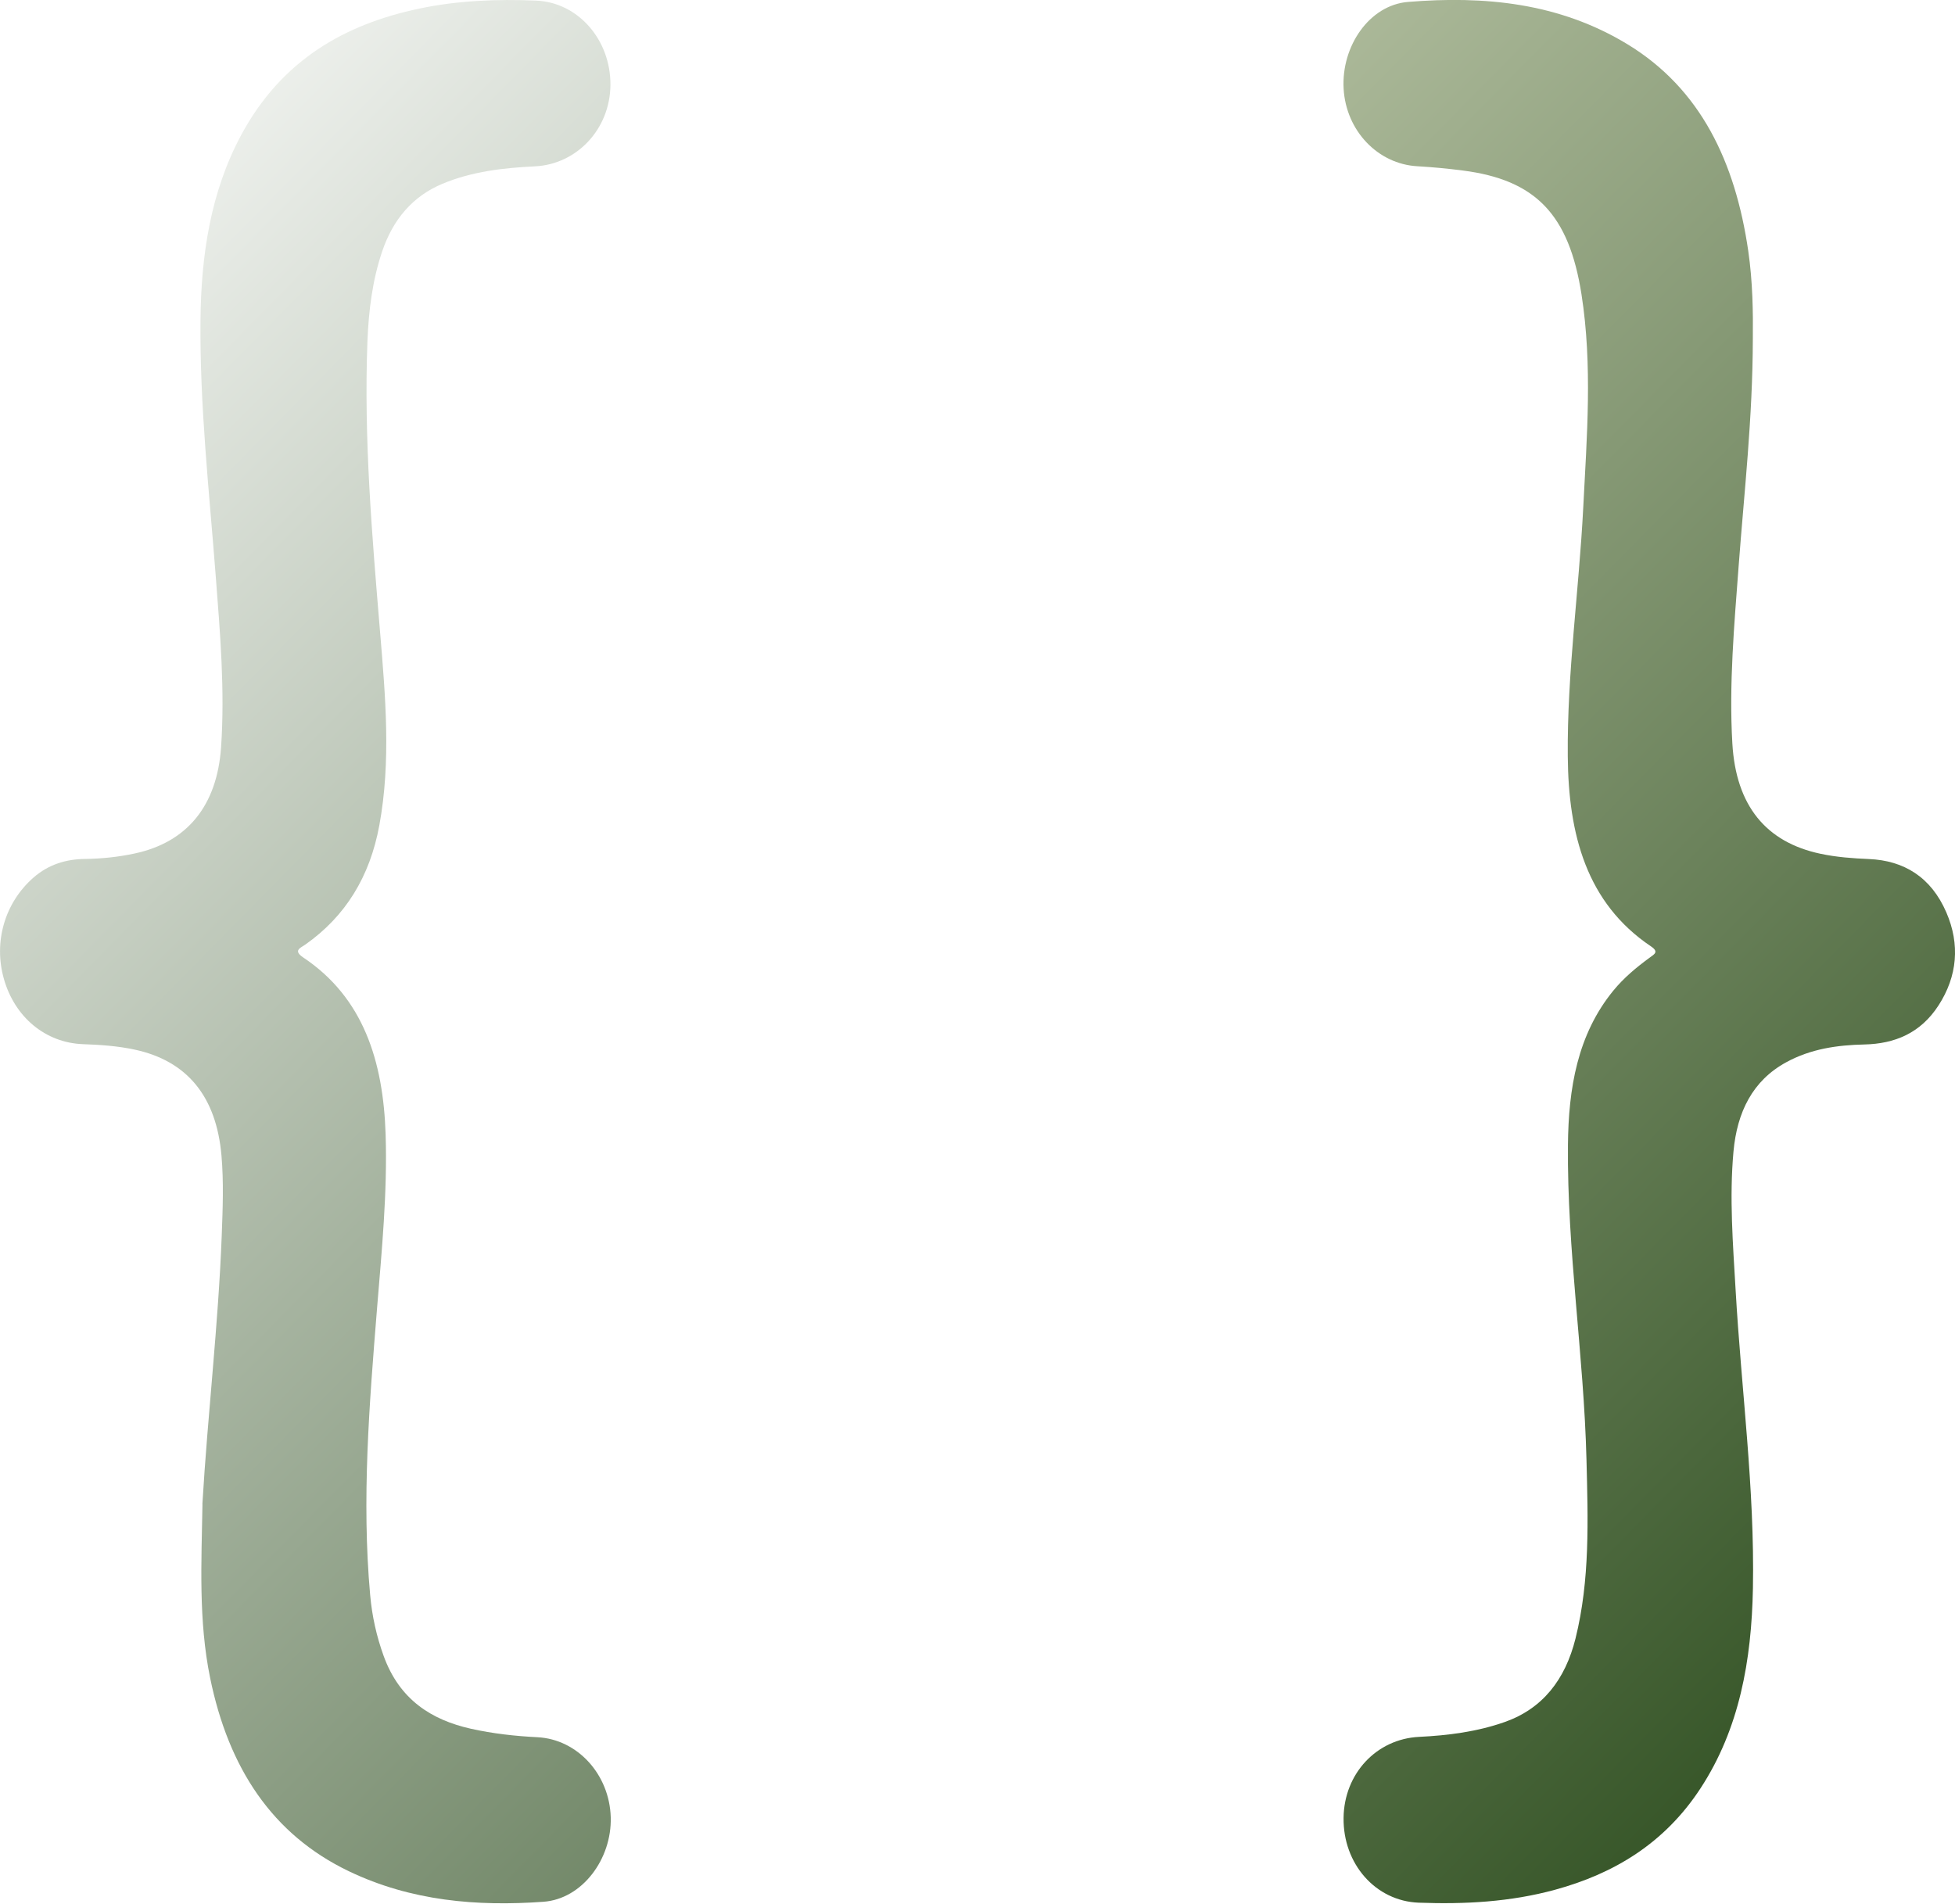
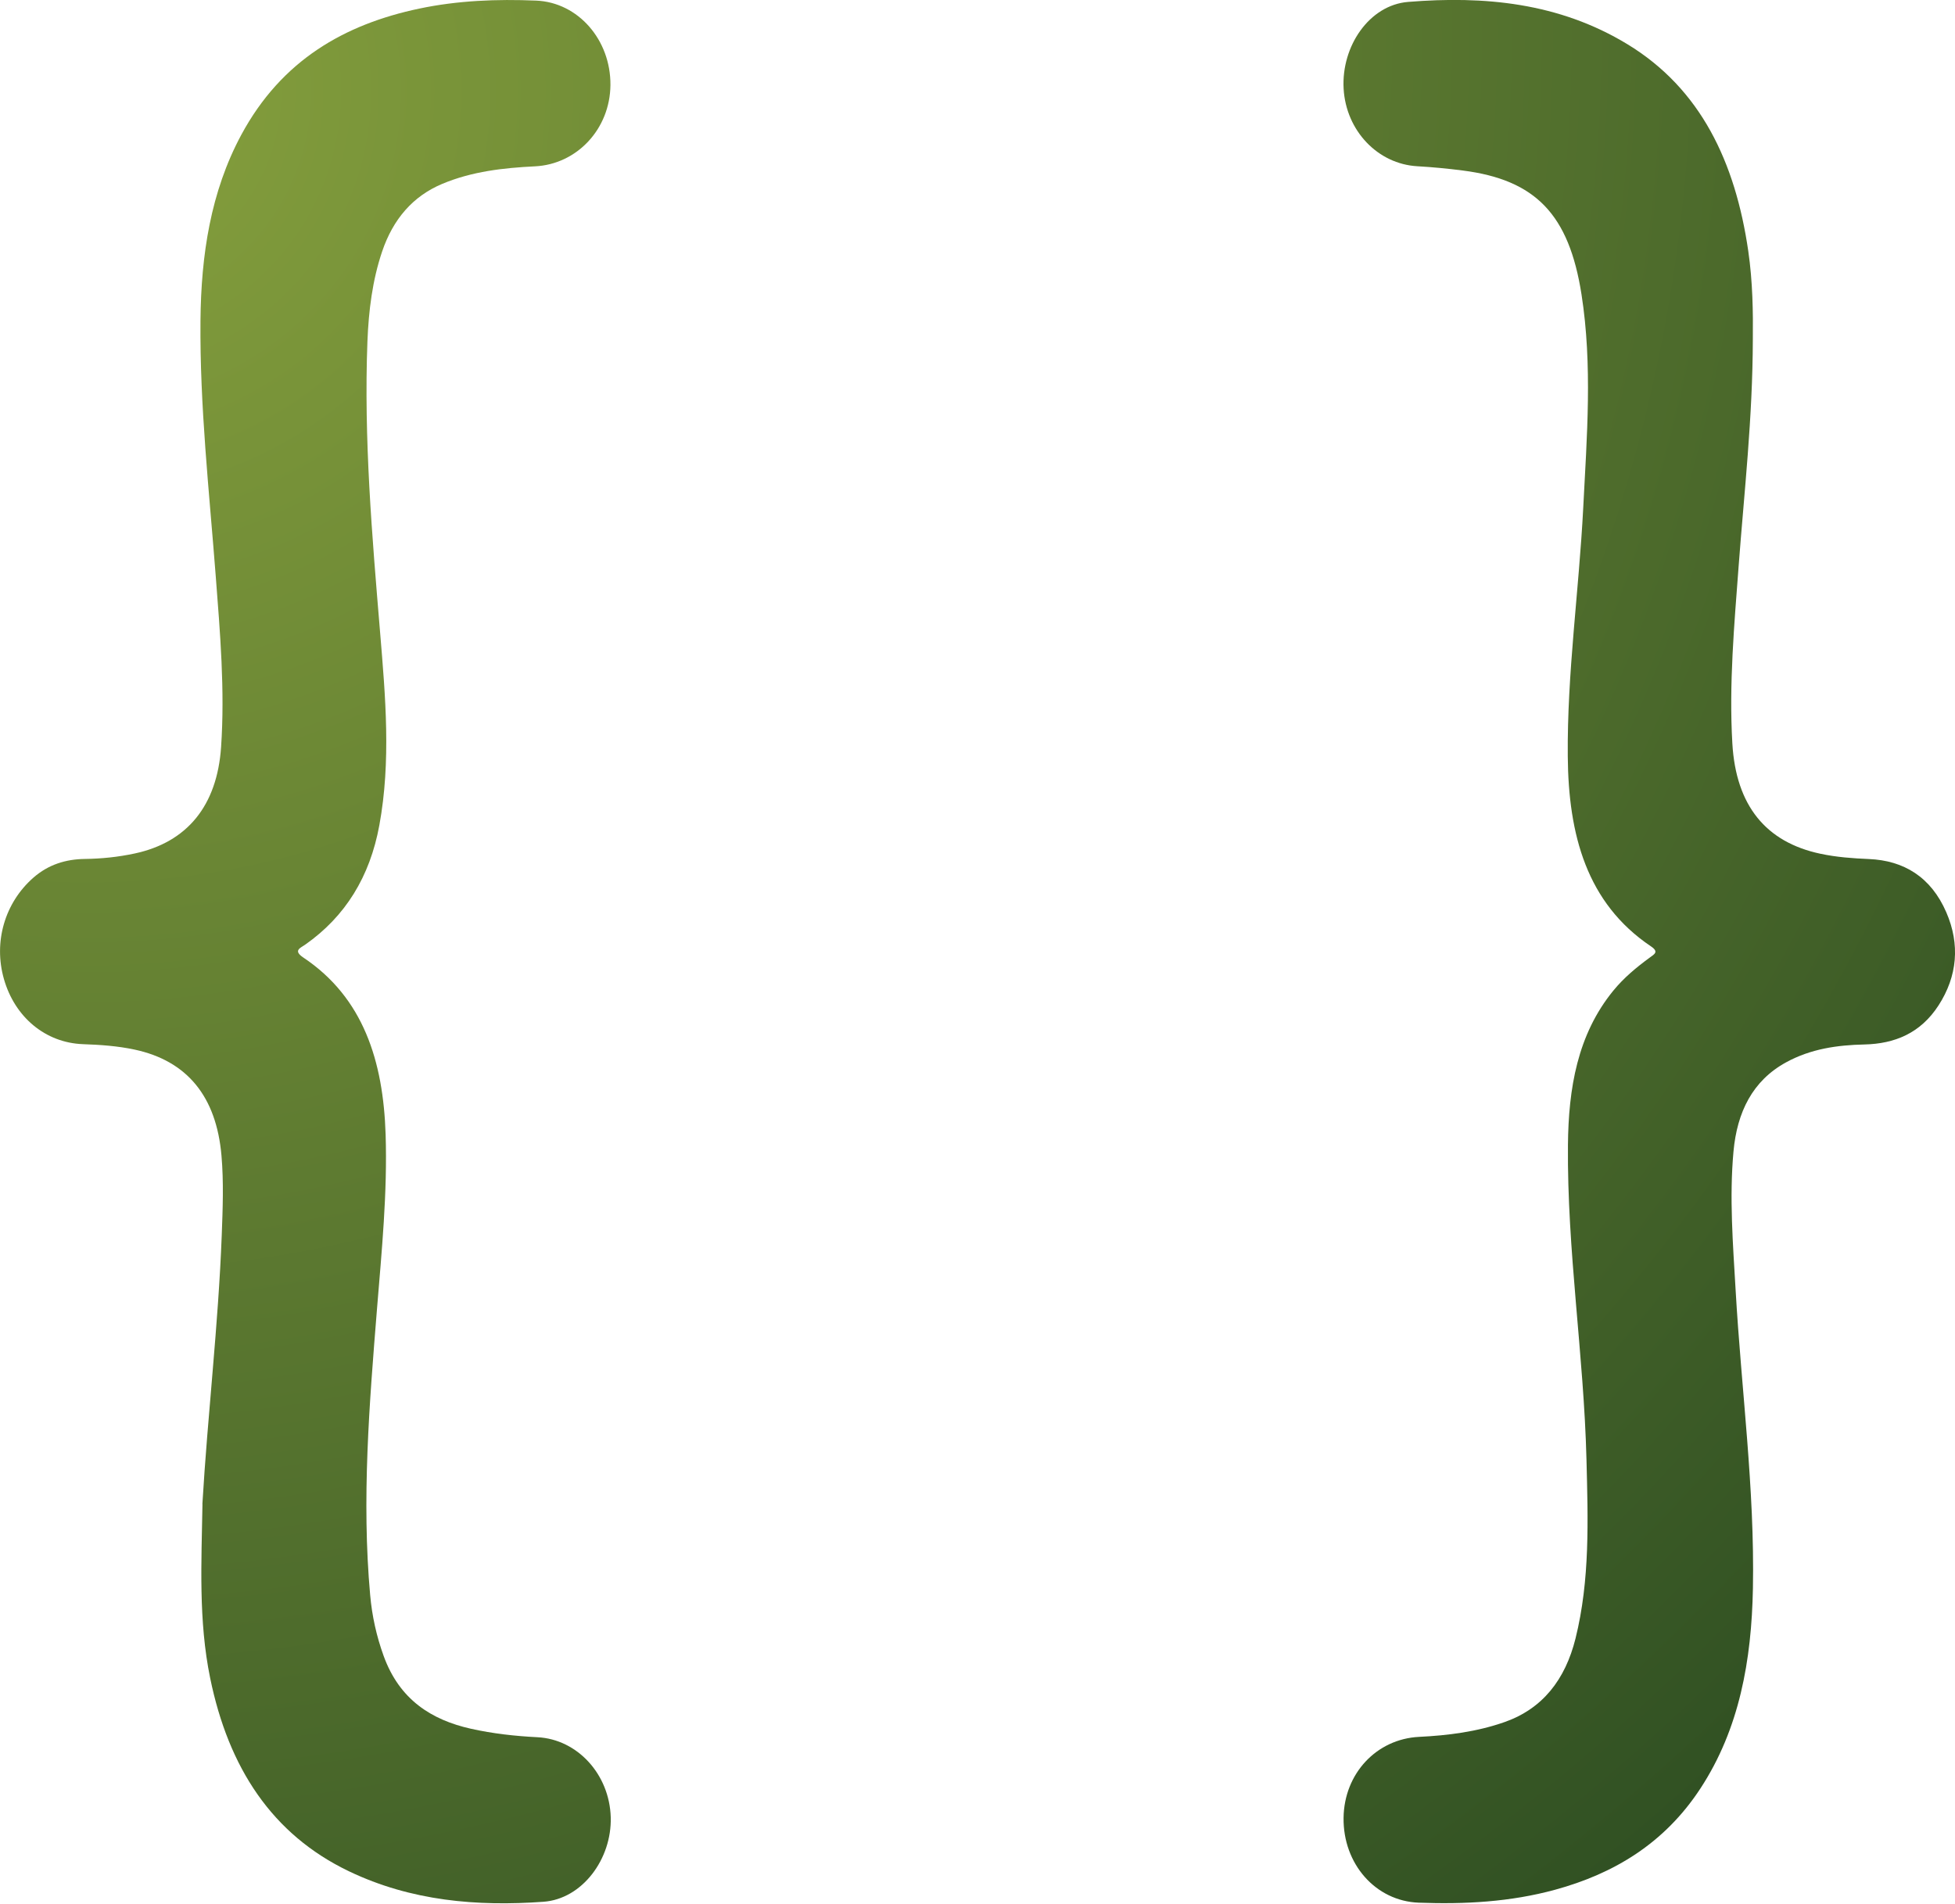
<svg xmlns="http://www.w3.org/2000/svg" id="Capa_1" viewBox="0 0 451.41 439.5">
  <defs>
    <style>
      .cls-1 {
-         fill: url(#Degradado_sin_nombre_24);
+         fill: url(#Degradado_sin_nombre_30);
      }

      .cls-2 {
-         fill: url(#Degradado_sin_nombre_23);
+         fill: url(#Degradado_sin_nombre_29);
      }
    </style>
-     <linearGradient id="Degradado_sin_nombre_23" data-name="Degradado sin nombre 23" x1="62.71" y1="-57.81" x2="481.91" y2="355.32" gradientUnits="userSpaceOnUse">
-       <stop offset="0" stop-color="#f5f7e0" />
+     <radialGradient id="Degradado_sin_nombre_29" data-name="Degradado sin nombre 29" cx="28.21" cy="8.81" fx="28.21" fy="8.81" r="545.18" gradientUnits="userSpaceOnUse">
+       <stop offset="0" stop-color="#86a03d" />
      <stop offset="1" stop-color="#315123" />
-     </linearGradient>
-     <linearGradient id="Degradado_sin_nombre_24" data-name="Degradado sin nombre 24" x1="-54.33" y1="60.95" x2="364.86" y2="474.08" gradientUnits="userSpaceOnUse">
-       <stop offset="0" stop-color="#fff" />
+     </radialGradient>
+     <radialGradient id="Degradado_sin_nombre_30" data-name="Degradado sin nombre 30" cx="20.13" cy="20.93" fx="20.13" fy="20.93" r="545.18" gradientUnits="userSpaceOnUse">
+       <stop offset="0" stop-color="#86a03d" />
      <stop offset="1" stop-color="#315123" />
-     </linearGradient>
+     </radialGradient>
  </defs>
  <path class="cls-2" d="M404.73,78.27c-.04,18.31-1.99,35.3-3.27,52.35-1.02,13.66-2.26,27.33-1.46,41.06.83,14.34,7.74,22.8,20.34,25.47,3.71.79,7.44,1.06,11.2,1.22,8.02.34,14.32,4.12,17.86,12.3,3.22,7.42,2.55,14.77-1.78,21.48-4.17,6.46-10.16,8.88-17.11,9.04-6.25.14-12.38.99-18.11,4.13-7.73,4.23-11.31,11.48-12.14,20.6-.97,10.69-.12,21.38.5,32.06,1.31,22.93,4.42,45.73,3.99,68.78-.31,16.63-3.11,32.47-12.12,46.23-8.35,12.76-20.06,19.7-33.56,23.39-10.35,2.83-20.89,3.38-31.47,2.99-10.01-.37-17.51-8.99-17.37-19.6.13-10.23,7.62-18.2,17.42-18.69,6.69-.33,13.32-1.16,19.76-3.42,8.72-3.06,14-9.74,16.38-19.31,3.36-13.54,2.88-27.4,2.53-41.25-.61-24.29-4.5-48.34-4.28-72.69.12-13.06,2.18-25.48,10.45-35.62,2.47-3.03,5.39-5.43,8.43-7.66,1.08-.79,2.18-1.32.28-2.6-14.88-10.01-19.05-25.82-19.2-43.87-.17-19.26,2.59-38.27,3.57-57.43.84-16.41,2.16-32.87-.4-49.24-2.89-18.48-10.6-26.45-27.38-28.61-3.49-.45-7.01-.79-10.52-.99-9.13-.51-16.49-8.2-17.03-17.94-.54-9.74,5.91-19.29,14.91-20.01,17.5-1.42,34.79.15,50.62,9.77,16.93,10.29,24.91,27.22,27.9,47.72,1.04,7.13,1.13,14.31,1.06,20.33Z" />
  <path class="cls-1" d="M46.73,347.34c1.22-20.72,3.68-41.33,4.47-62.09.23-6.12.47-12.26-.06-18.39-1.18-13.67-7.94-21.9-20.08-24.49-3.94-.84-7.9-1.11-11.9-1.25-8.68-.32-15.75-6.24-18.26-15.06-2.43-8.55.19-17.59,6.82-23.4,3.46-3.03,7.5-4.25,11.82-4.31,3.89-.05,7.73-.44,11.55-1.26,12.05-2.58,19.03-10.94,19.96-24.59.9-13.2-.23-26.37-1.24-39.51-1.51-19.64-3.7-39.24-3.52-59,.14-15.07,2.33-29.67,9.42-42.85C65.03,13.85,79.61,5.61,96.78,1.99,105.71.11,114.75-.24,123.8.14c9.72.41,17.23,9.09,17.15,19.49-.08,10.13-7.71,18.3-17.41,18.78-7.29.36-14.53,1.16-21.43,4.05-6.77,2.84-11.35,8.14-13.88,15.63-2.25,6.67-3.11,13.66-3.39,20.73-.86,22.52,1.07,44.89,2.93,67.27,1.23,14.82,2.54,29.66-.18,44.48-2.18,11.9-7.86,21.06-17.08,27.54-1.13.8-2.93,1.37-.45,3.02,13.84,9.26,18.43,23.89,18.98,40.83.43,13.49-.9,26.88-1.99,40.28-1.77,21.99-3.57,43.98-1.58,66.09.43,4.83,1.47,9.52,3.1,14.02,3.65,10.13,11.05,14.81,20.15,16.85,5.07,1.13,10.2,1.7,15.37,1.96,9.26.47,16.65,8.6,16.93,18.49.27,9.6-6.55,18.87-15.56,19.51-15.32,1.1-30.51-.16-44.88-7.04-17.79-8.52-27.81-23.93-32.05-44.6-2.73-13.3-2.01-26.74-1.78-40.17Z" />
</svg>
